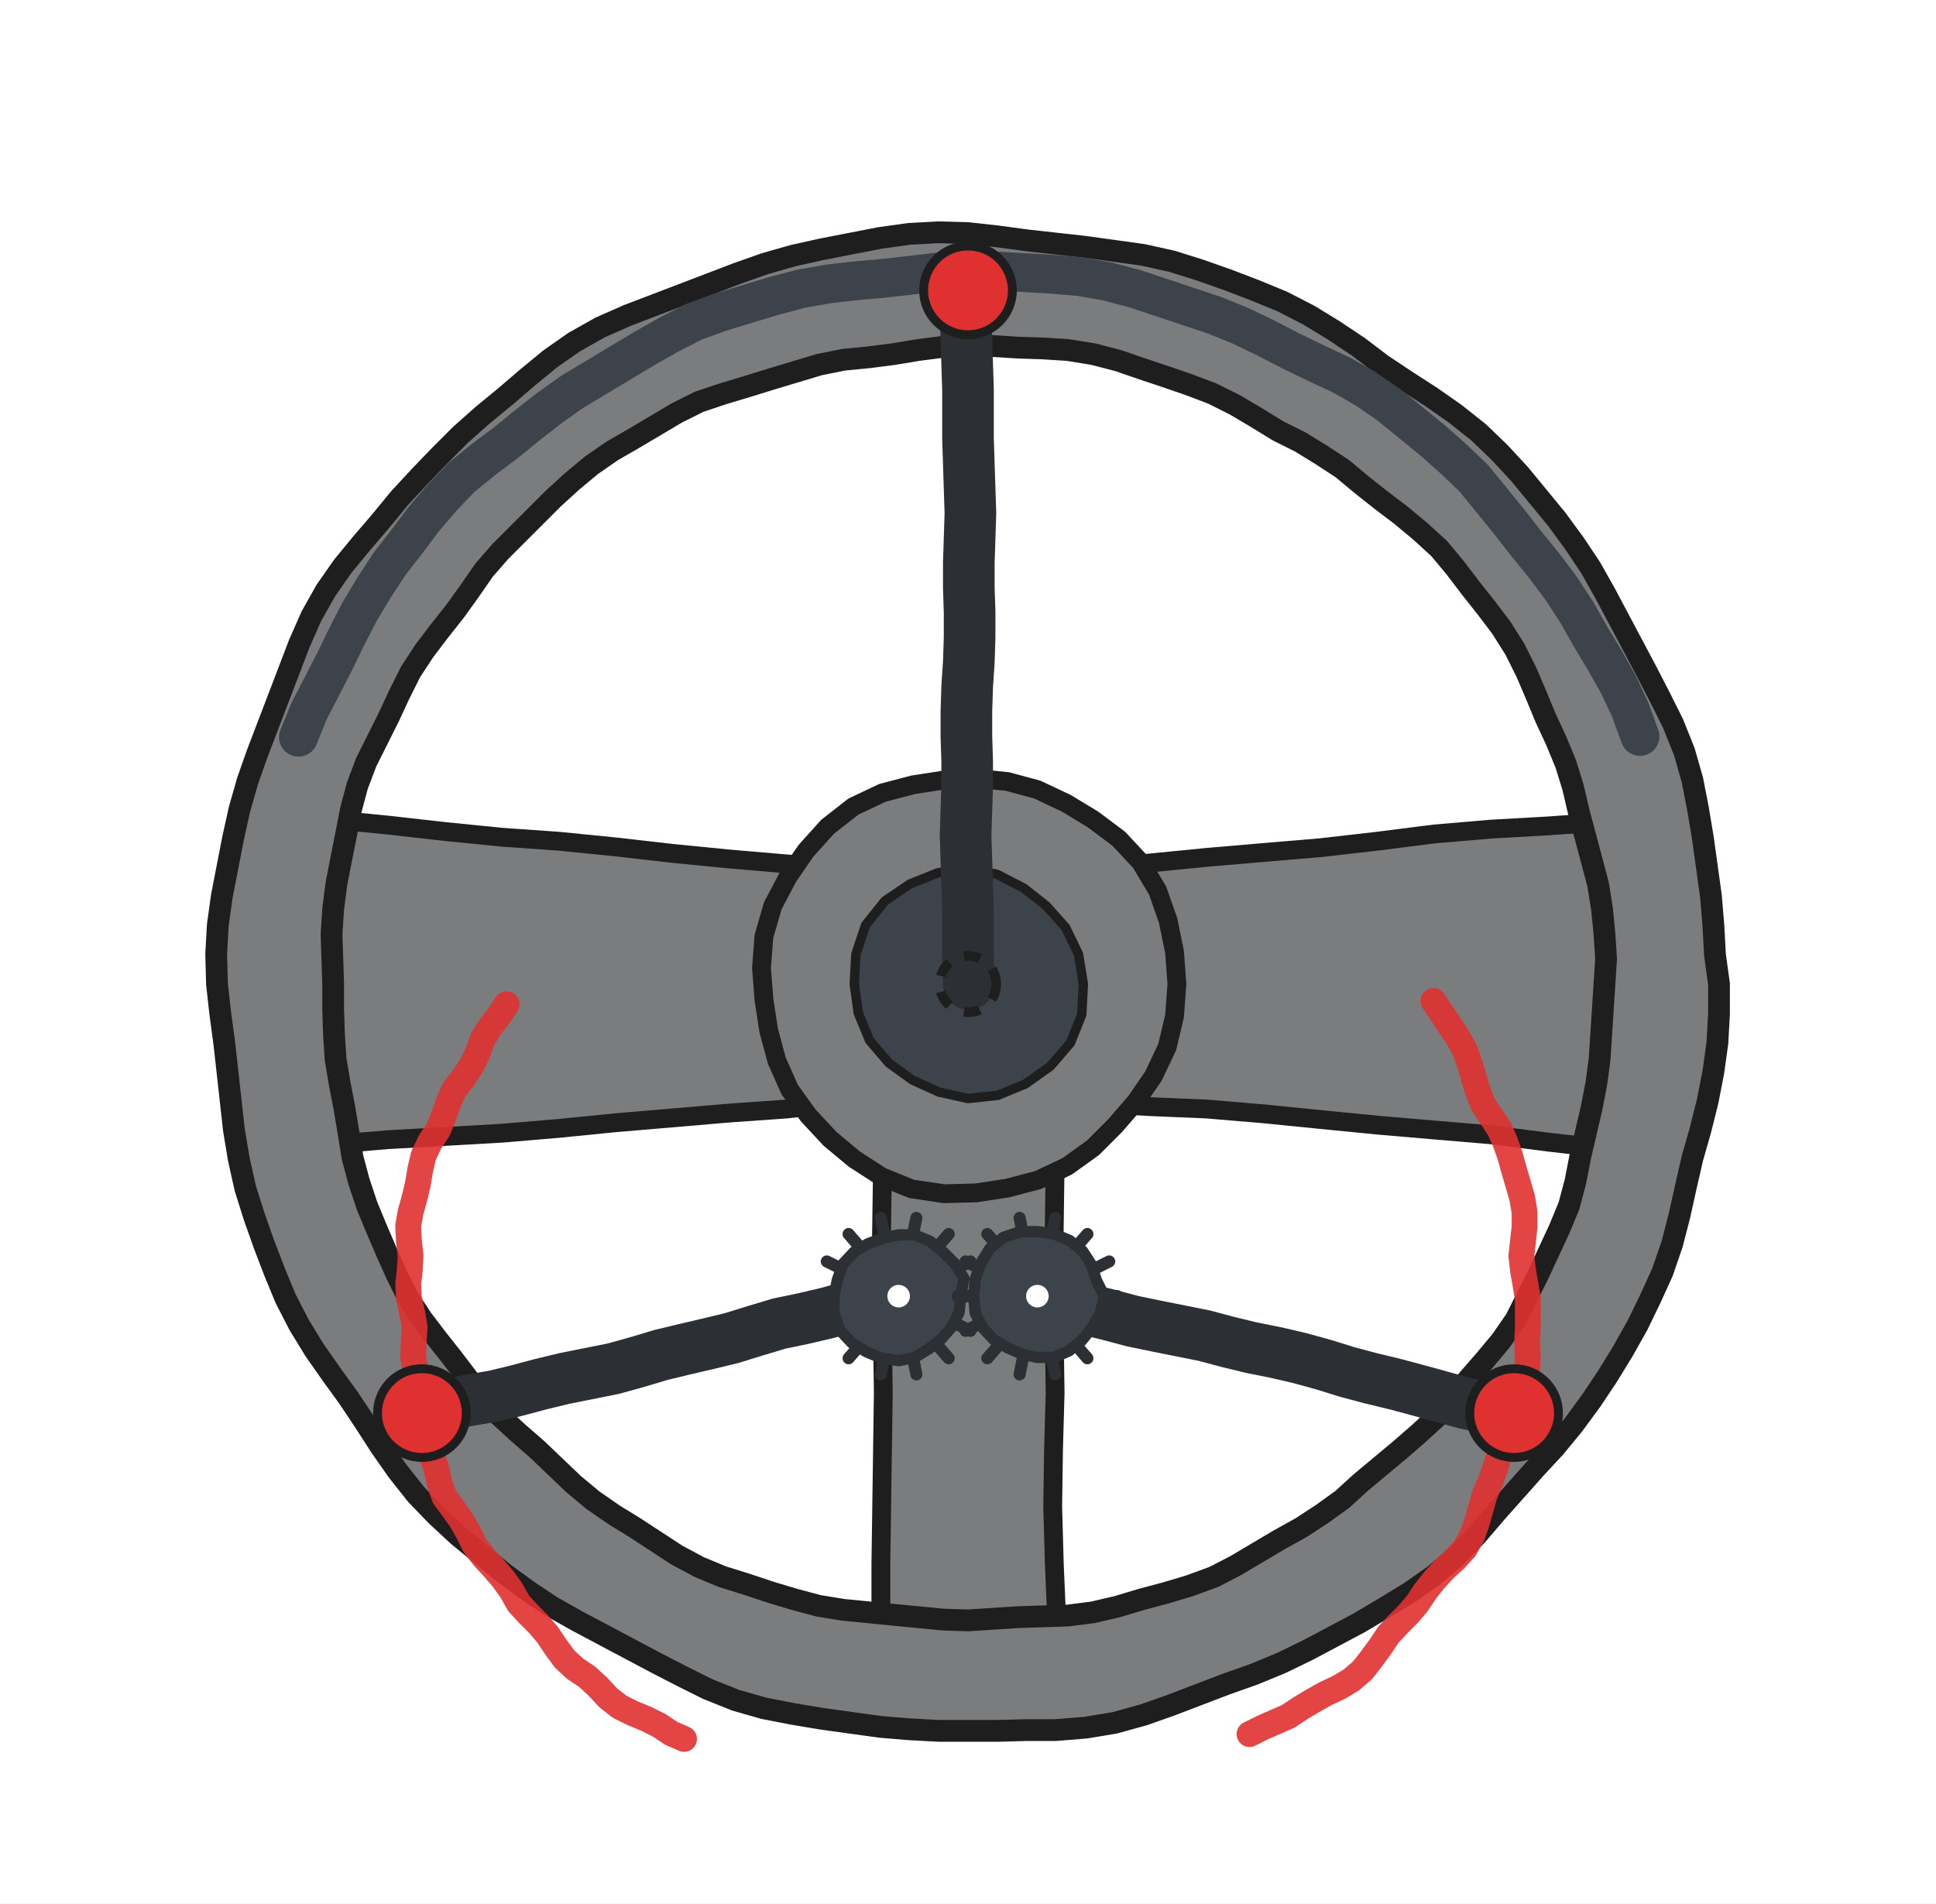
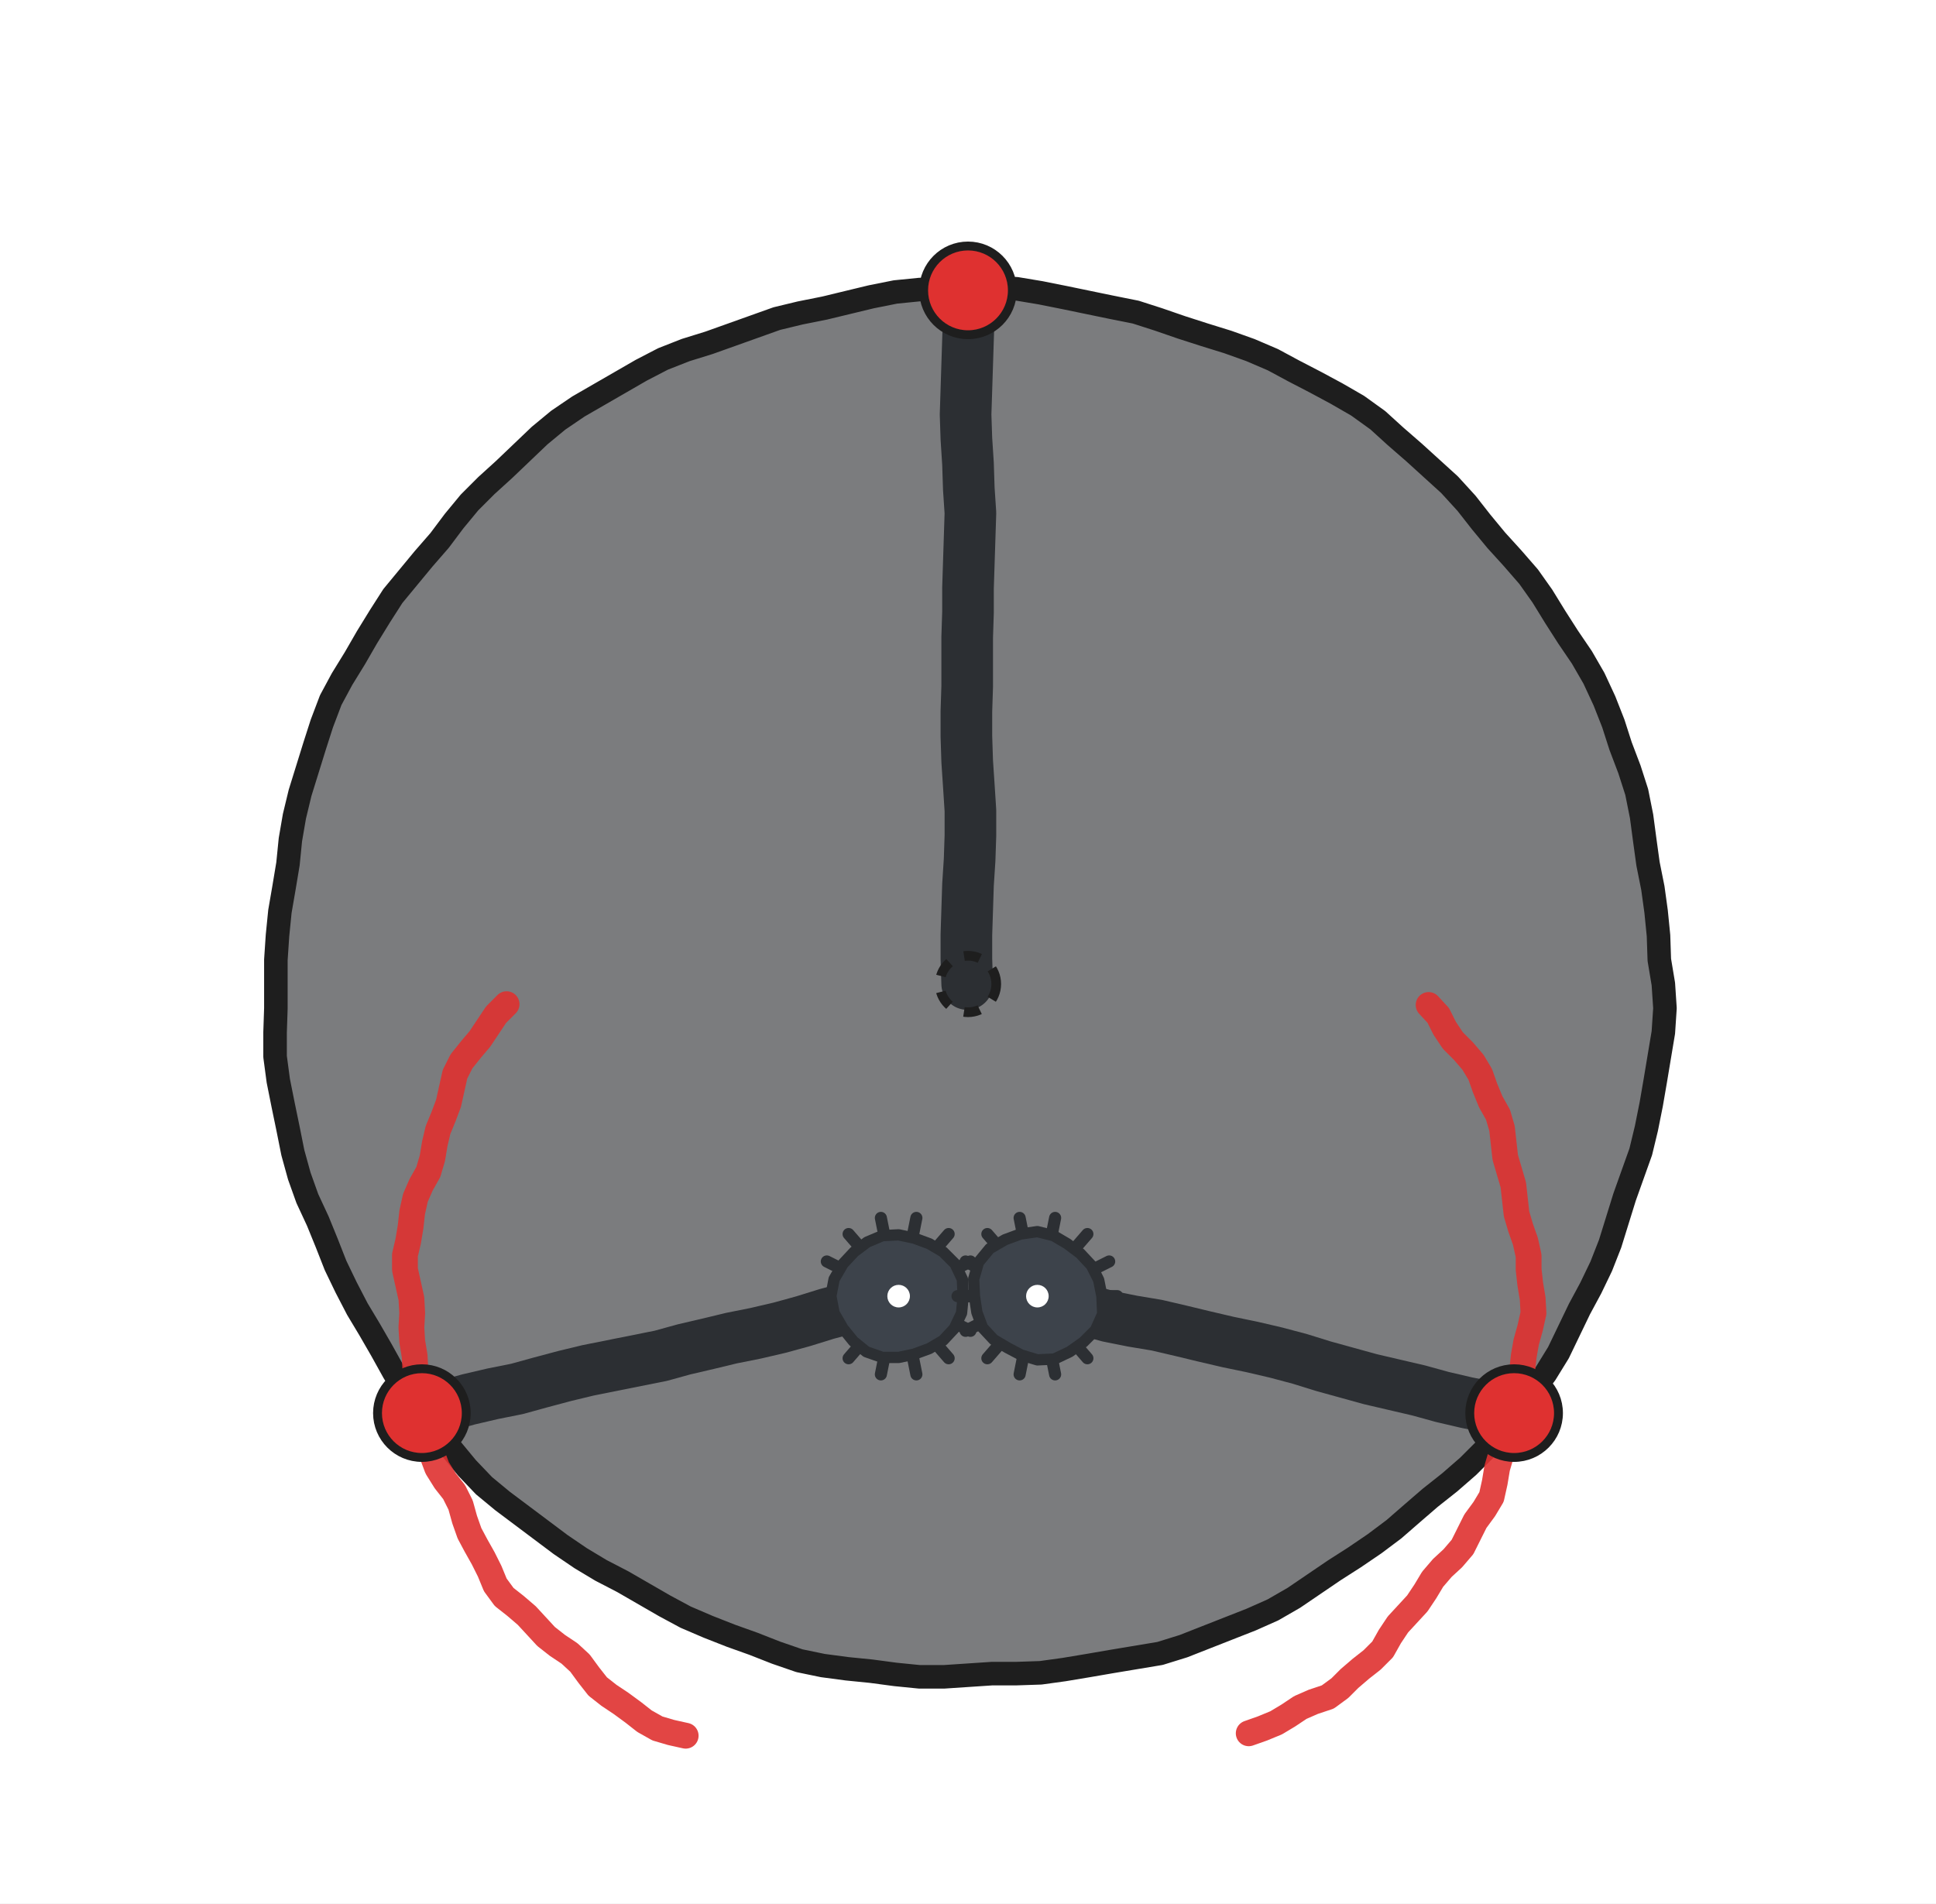
<svg xmlns="http://www.w3.org/2000/svg" viewBox="0 0 240 236" width="480" height="472" role="img" aria-label="A round steering wheel with the coupling on it: a top arm up to the top clamp, and two geared lower arms that pivot below the centre. Each lower clamp sweeps a red arc about its own pivot, which is not concentric with the rim, so it crosses the rim at one point.">
  <rect x="0" y="0" width="240" height="236" fill="#ffffff" />
-   <path d="M104.4 107.6 L97.4 107.1 L90.4 106.5 L83.3 105.8 L76.3 105.0 L69.3 104.3 L62.2 103.8 L55.2 103.1 L48.1 102.3 L41.1 101.6 L33.9 101.1 L33.8 105.5 L33.9 109.6 L33.9 113.7 L33.9 117.9 L34.1 122.0 L34.3 126.1 L34.4 130.3 L34.3 134.4 L34.1 138.5 L34.1 142.5 L41.0 141.9 L48.1 141.3 L55.2 140.9 L62.2 140.5 L69.3 139.9 L76.3 139.2 L83.4 138.6 L90.4 138.0 L97.5 137.5 L104.6 136.7 L104.4 133.7 L104.3 130.8 L104.3 127.8 L104.4 124.9 L104.3 122.0 L104.2 119.1 L104.2 116.2 L104.4 113.2 L104.7 110.3 Z" fill="#7b7c7e" stroke="#1e1e1e" stroke-width="2.332" stroke-linecap="round" stroke-linejoin="round" />
-   <path d="M135.4 136.8 L142.5 137.2 L149.6 137.5 L156.7 138.1 L163.7 138.8 L170.8 139.5 L177.8 140.1 L184.9 140.7 L191.9 141.6 L198.9 142.4 L206.2 143.0 L206.2 138.5 L206.1 134.4 L206.1 130.3 L206.0 126.1 L205.8 122.0 L205.6 117.9 L205.6 113.7 L205.8 109.6 L206.0 105.5 L206.0 101.3 L198.9 101.9 L191.9 102.4 L184.8 102.8 L177.8 103.4 L170.7 104.3 L163.7 105.1 L156.6 105.7 L149.6 106.3 L142.5 107.0 L135.6 107.7 L135.8 110.3 L135.5 113.2 L135.3 116.2 L135.3 119.1 L135.3 122.0 L135.3 124.9 L135.2 127.8 L135.2 130.8 L135.5 133.7 Z" fill="#7b7c7e" stroke="#1e1e1e" stroke-width="2.332" stroke-linecap="round" stroke-linejoin="round" />
-   <path d="M109.5 137.4 L109.4 144.5 L109.3 151.6 L109.2 158.6 L109.4 165.7 L109.5 172.7 L109.4 179.8 L109.3 186.8 L109.2 193.9 L109.2 201.0 L109.0 207.9 L111.1 208.0 L113.3 208.2 L115.5 208.2 L117.8 208.1 L120.0 208.3 L122.2 208.4 L124.5 208.2 L126.7 208.0 L128.9 207.9 L131.1 208.0 L131.0 200.9 L130.7 193.9 L130.5 186.8 L130.6 179.8 L130.8 172.7 L130.7 165.7 L130.6 158.6 L130.7 151.6 L130.8 144.5 L130.7 137.4 L128.3 137.3 L126.2 137.4 L124.1 137.4 L122.1 137.5 L120.0 137.7 L117.9 137.9 L115.9 137.8 L113.8 137.6 L111.7 137.6 Z" fill="#7b7c7e" stroke="#1e1e1e" stroke-width="2.332" stroke-linecap="round" stroke-linejoin="round" />
-   <path d="M213.1 122.0 L213.1 125.7 L212.9 129.3 L212.4 132.9 L211.7 136.5 L210.8 140.1 L209.8 143.6 L209.0 147.1 L208.2 150.7 L207.3 154.2 L206.1 157.7 L204.6 161.0 L203.0 164.3 L201.2 167.5 L199.3 170.6 L197.3 173.6 L195.1 176.6 L192.8 179.4 L190.3 182.1 L187.9 184.8 L185.5 187.5 L183.1 190.3 L180.6 192.9 L177.8 195.3 L174.8 197.4 L171.7 199.3 L168.5 201.2 L165.3 202.9 L162.1 204.6 L158.8 206.2 L155.4 207.6 L152.0 208.8 L148.6 210.1 L145.2 211.4 L141.8 212.6 L138.2 213.6 L134.6 214.2 L130.9 214.5 L127.3 214.5 L123.6 214.6 L120.0 214.6 L116.4 214.6 L112.7 214.4 L109.1 214.1 L105.5 213.6 L101.9 213.1 L98.3 212.5 L94.7 211.8 L91.2 210.8 L87.7 209.4 L84.5 207.8 L81.2 206.1 L78.0 204.4 L74.8 202.7 L71.6 201.0 L68.4 199.2 L65.4 197.2 L62.4 195.0 L59.6 192.7 L56.8 190.4 L54.1 187.9 L51.6 185.3 L49.3 182.4 L47.2 179.4 L45.2 176.3 L43.2 173.3 L41.1 170.4 L39.0 167.4 L37.1 164.3 L35.4 161.0 L34.0 157.6 L32.7 154.2 L31.5 150.8 L30.4 147.3 L29.6 143.7 L29.0 140.1 L28.6 136.5 L28.2 132.9 L27.8 129.3 L27.3 125.6 L26.9 122.0 L26.8 118.3 L27.0 114.7 L27.5 111.1 L28.2 107.5 L28.9 103.9 L29.7 100.3 L30.7 96.8 L31.9 93.4 L33.2 90.0 L34.5 86.6 L35.8 83.2 L37.1 79.8 L38.6 76.4 L40.4 73.2 L42.5 70.2 L44.8 67.4 L47.2 64.6 L49.5 61.8 L52.0 59.1 L54.5 56.5 L57.1 53.9 L59.8 51.5 L62.6 49.2 L65.4 46.8 L68.2 44.5 L71.2 42.4 L74.4 40.6 L77.8 39.1 L81.2 37.8 L84.6 36.5 L88.0 35.2 L91.4 33.9 L94.8 32.7 L98.3 31.7 L101.9 30.9 L105.5 30.2 L109.1 29.5 L112.7 29.0 L116.3 28.8 L120.0 28.9 L123.6 29.3 L127.3 29.8 L130.9 30.2 L134.5 30.6 L138.1 31.1 L141.7 31.6 L145.3 32.4 L148.8 33.5 L152.2 34.7 L155.6 36.0 L159.0 37.4 L162.3 39.1 L165.4 41.0 L168.4 43.0 L171.3 45.2 L174.3 47.2 L177.4 49.2 L180.4 51.3 L183.3 53.6 L185.9 56.1 L188.4 58.8 L190.7 61.6 L193.0 64.4 L195.2 67.4 L197.2 70.4 L199.0 73.6 L200.7 76.8 L202.4 80.0 L204.1 83.2 L205.8 86.5 L207.4 89.7 L208.8 93.2 L209.8 96.7 L210.5 100.3 L211.1 103.9 L211.6 107.5 L212.1 111.1 L212.4 114.7 L212.6 118.4 Z M199.1 118.9 L198.9 115.8 L198.6 112.7 L198.1 109.6 L197.3 106.6 L196.5 103.6 L195.7 100.6 L195.0 97.6 L194.1 94.7 L192.9 91.8 L191.6 89.0 L190.4 86.1 L189.2 83.3 L187.8 80.5 L186.1 77.8 L184.2 75.3 L182.3 72.9 L180.4 70.4 L178.4 68.0 L176.1 65.9 L173.7 63.9 L171.2 62.0 L168.8 60.1 L166.4 58.1 L163.8 56.4 L161.2 54.8 L158.4 53.4 L155.8 51.8 L153.1 50.2 L150.3 48.8 L147.4 47.7 L144.5 46.7 L141.5 45.7 L138.6 44.7 L135.5 43.9 L132.4 43.4 L129.3 43.2 L126.2 43.1 L123.1 42.9 L120.0 42.8 L116.9 43.0 L113.8 43.4 L110.8 43.9 L107.7 44.3 L104.6 44.6 L101.6 45.2 L98.6 46.1 L95.6 47.0 L92.7 47.9 L89.7 48.8 L86.7 49.8 L83.9 51.2 L81.2 52.8 L78.5 54.4 L75.9 55.9 L73.3 57.7 L70.9 59.7 L68.6 61.8 L66.4 64.0 L64.2 66.2 L62.0 68.4 L60.0 70.7 L58.2 73.3 L56.4 75.8 L54.5 78.2 L52.6 80.7 L50.9 83.3 L49.5 86.1 L48.2 88.9 L46.8 91.7 L45.4 94.5 L44.3 97.4 L43.5 100.4 L42.9 103.5 L42.3 106.5 L41.7 109.6 L41.3 112.7 L41.1 115.8 L41.2 118.9 L41.3 122.0 L41.3 125.1 L41.4 128.2 L41.6 131.3 L42.1 134.3 L42.7 137.4 L43.2 140.4 L43.7 143.5 L44.5 146.5 L45.5 149.5 L46.7 152.4 L47.9 155.2 L49.2 158.1 L50.6 160.9 L52.3 163.5 L54.2 166.0 L56.1 168.4 L58.0 170.9 L59.9 173.3 L62.0 175.6 L64.3 177.7 L66.6 179.7 L68.9 181.9 L71.1 184.0 L73.5 186.0 L76.1 187.8 L78.7 189.4 L81.3 191.1 L83.9 192.8 L86.7 194.3 L89.6 195.5 L92.5 196.4 L95.5 197.4 L98.5 198.3 L101.5 199.1 L104.6 199.6 L107.7 199.9 L110.7 200.2 L113.8 200.5 L116.9 200.8 L120.0 200.9 L123.1 200.7 L126.2 200.5 L129.3 200.4 L132.4 200.3 L135.5 199.9 L138.5 199.2 L141.5 198.3 L144.5 197.5 L147.5 196.6 L150.5 195.5 L153.2 194.1 L155.9 192.5 L158.6 190.9 L161.3 189.4 L163.9 187.7 L166.4 185.9 L168.7 183.8 L171.1 181.8 L173.5 179.8 L175.8 177.8 L178.1 175.7 L180.1 173.3 L182.1 170.9 L184.1 168.6 L186.1 166.2 L187.9 163.6 L189.3 160.8 L190.7 158.0 L192.0 155.2 L193.3 152.4 L194.5 149.5 L195.3 146.5 L195.9 143.4 L196.6 140.4 L197.3 137.4 L197.9 134.3 L198.3 131.3 L198.5 128.2 L198.7 125.1 L198.9 122.0 Z" fill="#7b7c7e" fill-rule="evenodd" stroke="#1e1e1e" stroke-width="2.7" stroke-linejoin="round" />
-   <path d="M37.0 91.4 L38.3 88.2 L39.9 85.1 L41.5 82.0 L43.0 78.9 L44.6 75.8 L46.4 72.8 L48.3 69.9 L50.4 67.2 L52.5 64.4 L54.8 61.7 L57.2 59.2 L59.9 57.0 L62.7 54.9 L65.4 52.7 L68.1 50.6 L70.9 48.6 L73.9 46.8 L76.9 45.0 L79.9 43.2 L82.9 41.5 L86.0 39.9 L89.3 38.7 L92.6 37.7 L95.9 36.7 L99.3 35.8 L102.7 35.2 L106.2 34.8 L109.6 34.5 L113.1 34.1 L116.5 33.7 L120.0 33.5 L123.5 33.6 L126.9 33.8 L130.4 34.0 L133.9 34.3 L137.3 34.9 L140.7 35.8 L144.0 36.9 L147.3 38.0 L150.6 39.1 L153.8 40.4 L156.9 41.9 L160.0 43.5 L163.1 45.0 L166.3 46.5 L169.3 48.2 L172.2 50.2 L174.9 52.4 L177.6 54.6 L180.2 56.9 L182.7 59.3 L184.9 62.0 L187.1 64.7 L189.2 67.4 L191.4 70.1 L193.5 72.9 L195.4 75.8 L197.1 78.8 L198.9 81.8 L200.6 84.8 L202.1 88.0 L203.3 91.3" fill="none" stroke="#3d434b" stroke-width="4.816" stroke-linecap="round" stroke-linejoin="round" />
-   <path d="M145.9 122.0 L145.6 126.0 L144.7 129.8 L143.0 133.4 L140.8 136.6 L138.2 139.6 L135.5 142.3 L132.3 144.6 L128.7 146.3 L124.9 147.3 L121.0 147.9 L117.0 148.0 L113.0 147.4 L109.3 145.9 L105.9 143.7 L102.9 141.2 L100.2 138.3 L97.9 135.1 L96.3 131.5 L95.3 127.8 L94.7 123.9 L94.4 120.0 L94.7 116.1 L95.8 112.3 L97.7 108.7 L99.9 105.5 L102.6 102.5 L105.8 100.0 L109.4 98.3 L113.2 97.3 L117.1 96.7 L121.0 96.5 L124.9 96.9 L128.6 97.9 L132.2 99.6 L135.5 101.6 L138.7 104.0 L141.4 106.9 L143.5 110.4 L144.8 114.1 L145.6 118.0 Z" fill="#7b7c7e" stroke="#1e1e1e" stroke-width="2.332" stroke-linecap="round" stroke-linejoin="round" />
-   <path d="M134.3 122.0 L134.1 125.8 L132.7 129.3 L130.2 132.2 L127.1 134.4 L123.7 135.8 L120.0 136.2 L116.4 135.4 L113.1 133.9 L110.2 131.8 L107.8 129.0 L106.4 125.6 L105.9 122.0 L106.1 118.3 L107.3 114.7 L109.7 111.7 L112.8 109.6 L116.3 108.2 L120.0 107.7 L123.6 108.4 L126.9 110.1 L129.7 112.3 L132.1 115.0 L133.7 118.3 Z" fill="#3d434b" stroke="#1e1e1e" stroke-width="1.166" stroke-linecap="round" stroke-linejoin="round" />
-   <path d="M84.8 215.6 L83.2 214.9 L81.7 213.9 L80.1 213.1 L78.4 212.4 L76.8 211.6 L75.4 210.5 L74.1 209.1 L72.8 207.9 L71.3 206.9 L70.0 205.7 L68.9 204.2 L67.9 202.7 L66.8 201.4 L65.5 200.1 L64.3 198.8 L63.4 197.2 L62.4 195.8 L61.2 194.4 L60.0 193.1 L58.9 191.7 L58.1 190.1 L57.2 188.5 L56.2 187.1 L55.1 185.6 L54.5 183.9 L54.1 182.1 L53.5 180.4 L52.8 178.7 L52.3 177.0 L52.2 175.2 L52.2 173.4 L51.9 171.6 L51.5 169.9 L51.2 168.1 L51.3 166.3 L51.4 164.5 L51.1 162.8 L50.7 161.0 L50.6 159.2 L50.8 157.5 L50.9 155.7 L50.7 153.9 L50.6 152.0 L50.9 150.3 L51.4 148.5 L51.8 146.8 L52.1 145.0 L52.5 143.3 L53.3 141.6 L54.3 140.1 L55.0 138.4 L55.6 136.7 L56.3 135.1 L57.4 133.7 L58.4 132.2 L59.2 130.6 L59.8 128.9 L60.7 127.4 L61.8 126.0 L62.8 124.5" fill="none" stroke="#df3130" stroke-width="3.2" stroke-linecap="round" stroke-linejoin="round" opacity="0.9" />
-   <path d="M177.7 124.1 L178.7 125.6 L179.7 127.1 L180.7 128.6 L181.6 130.2 L182.2 131.9 L182.7 133.6 L183.2 135.3 L183.9 137.0 L184.9 138.5 L185.9 140.0 L186.6 141.6 L187.2 143.3 L187.7 145.1 L188.2 146.8 L188.7 148.5 L189.0 150.3 L189.0 152.1 L188.8 153.9 L188.6 155.7 L188.8 157.5 L189.1 159.2 L189.4 161.0 L189.4 162.8 L189.4 164.6 L189.3 166.4 L189.4 168.2 L189.3 170.0 L189.0 171.8 L188.4 173.5 L187.5 175.1 L186.8 176.8 L186.3 178.5 L185.9 180.2 L185.4 181.9 L184.8 183.6 L184.1 185.2 L183.6 186.9 L183.1 188.7 L182.5 190.4 L181.6 192.0 L180.4 193.3 L179.0 194.6 L177.8 195.9 L176.7 197.3 L175.7 198.8 L174.6 200.1 L173.3 201.4 L172.1 202.7 L171.1 204.2 L170.0 205.7 L168.9 207.1 L167.5 208.3 L166.0 209.2 L164.3 210.0 L162.7 210.9 L161.2 211.8 L159.7 212.8 L158.1 213.5 L156.5 214.2 L154.9 215.0" fill="none" stroke="#df3130" stroke-width="3.2" stroke-linecap="round" stroke-linejoin="round" opacity="0.9" />
-   <path d="M120.1 122.0 L120.0 118.9 L120.0 115.9 L120.0 112.8 L119.9 109.7 L119.8 106.6 L119.7 103.6 L119.8 100.5 L119.9 97.4 L119.9 94.4 L119.8 91.3 L119.8 88.2 L119.9 85.1 L120.1 82.1 L120.2 79.0 L120.2 75.9 L120.1 72.9 L120.1 69.8 L120.2 66.7 L120.3 63.6 L120.2 60.6 L120.1 57.5 L120.0 54.4 L120.0 51.4 L120.0 48.3 L119.9 45.2 L119.8 42.1 L119.7 39.1 L119.7 36.0" fill="none" stroke="#2c2f33" stroke-width="6.4" stroke-linecap="round" stroke-linejoin="round" />
-   <path d="M111.3 160.5 L108.4 161.1 L105.4 162.0 L102.5 162.8 L99.5 163.5 L96.6 164.1 L93.6 165.0 L90.7 165.9 L87.8 166.6 L84.8 167.3 L81.9 168.0 L78.9 168.9 L76.0 169.7 L73.0 170.3 L70.0 170.9 L67.1 171.6 L64.1 172.4 L61.2 173.1 L58.2 173.6 L55.2 174.2 L52.2 175.0" fill="none" stroke="#2c2f33" stroke-width="6.4" stroke-linecap="round" stroke-linejoin="round" />
-   <path d="M128.5 160.9 L131.5 161.6 L134.5 162.3 L137.4 163.0 L140.4 163.8 L143.3 164.4 L146.3 165.0 L149.3 165.6 L152.3 166.4 L155.2 167.1 L158.2 167.7 L161.2 168.4 L164.1 169.2 L167.0 170.1 L170.0 170.9 L172.9 171.6 L175.9 172.4 L178.8 173.2 L181.7 174.0 L184.7 174.6 L187.7 175.2" fill="none" stroke="#2c2f33" stroke-width="6.4" stroke-linecap="round" stroke-linejoin="round" />
+   <path d="M206.2 122.0 L206.4 125.0 L206.2 128.0 L205.7 131.0 L205.2 134.0 L204.7 136.9 L204.1 139.9 L203.4 142.8 L202.4 145.6 L201.4 148.4 L200.5 151.3 L199.6 154.2 L198.5 157.0 L197.2 159.7 L195.8 162.3 L194.5 165.0 L193.2 167.7 L191.6 170.3 L189.8 172.7 L187.9 175.0 L186.0 177.4 L184.1 179.7 L182.0 181.8 L179.7 183.8 L177.3 185.7 L175.1 187.6 L172.8 189.6 L170.4 191.4 L167.9 193.1 L165.4 194.7 L162.9 196.4 L160.4 198.1 L157.8 199.6 L155.1 200.8 L152.3 201.9 L149.5 203.0 L146.7 204.1 L143.8 205.0 L140.8 205.5 L137.8 206.0 L134.9 206.5 L131.9 207.0 L129.0 207.4 L126.0 207.5 L123.0 207.5 L120.0 207.7 L117.0 207.9 L114.0 207.9 L111.0 207.6 L108.0 207.2 L105.0 206.9 L102.0 206.5 L99.1 205.9 L96.2 204.9 L93.4 203.8 L90.6 202.8 L87.8 201.7 L85.0 200.5 L82.4 199.1 L79.8 197.6 L77.2 196.1 L74.5 194.7 L72.0 193.2 L69.5 191.5 L67.1 189.7 L64.7 187.9 L62.3 186.1 L60.0 184.2 L57.9 182.0 L56.0 179.7 L54.0 177.4 L52.1 175.1 L50.3 172.6 L48.8 170.1 L47.3 167.4 L45.8 164.8 L44.3 162.3 L42.9 159.6 L41.6 156.9 L40.5 154.1 L39.4 151.4 L38.1 148.6 L37.1 145.8 L36.3 142.9 L35.7 139.9 L35.1 137.0 L34.5 134.0 L34.1 131.0 L34.1 128.0 L34.2 125.0 L34.2 122.0 L34.2 119.0 L34.4 116.0 L34.7 113.0 L35.2 110.1 L35.7 107.1 L36.0 104.1 L36.5 101.2 L37.2 98.3 L38.1 95.4 L39.0 92.5 L39.9 89.7 L41.0 86.8 L42.4 84.2 L44.0 81.6 L45.5 79.0 L47.1 76.4 L48.7 73.9 L50.6 71.6 L52.5 69.3 L54.5 67.0 L56.3 64.6 L58.2 62.3 L60.3 60.2 L62.5 58.2 L64.7 56.1 L66.9 54.0 L69.2 52.1 L71.7 50.4 L74.3 48.9 L76.9 47.4 L79.5 45.9 L82.2 44.5 L85.0 43.4 L87.9 42.5 L90.7 41.5 L93.5 40.5 L96.3 39.5 L99.2 38.8 L102.2 38.2 L105.1 37.5 L108.0 36.8 L111.0 36.2 L114.0 35.9 L117.0 35.9 L120.0 35.8 L123.0 35.7 L126.0 35.8 L129.0 36.3 L132.0 36.9 L134.9 37.5 L137.8 38.1 L140.8 38.7 L143.6 39.6 L146.5 40.6 L149.3 41.5 L152.2 42.4 L155.0 43.4 L157.8 44.6 L160.4 46.0 L163.1 47.4 L165.7 48.8 L168.3 50.3 L170.8 52.1 L173.0 54.1 L175.3 56.1 L177.5 58.1 L179.7 60.1 L181.8 62.4 L183.6 64.7 L185.5 67.0 L187.5 69.2 L189.5 71.5 L191.2 73.9 L192.8 76.5 L194.4 79.0 L196.1 81.5 L197.6 84.1 L198.9 86.9 L200.0 89.7 L200.9 92.5 L202.0 95.4 L202.9 98.2 L203.5 101.2 L203.9 104.2 L204.3 107.1 L204.9 110.1 L205.3 113.0 L205.6 116.0 L205.7 119.0 Z" fill="#7b7c7e" stroke="#1e1e1e" stroke-width="2.918" stroke-linecap="round" stroke-linejoin="round" />
+   <path d="M85.0 215.2 L83.2 214.8 L81.5 214.3 L79.9 213.4 L78.5 212.3 L77.0 211.2 L75.5 210.2 L74.1 209.1 L73.0 207.7 L71.9 206.2 L70.6 205.0 L69.1 204.0 L67.7 202.9 L66.5 201.6 L65.3 200.3 L63.9 199.1 L62.5 198.0 L61.4 196.5 L60.7 194.8 L59.9 193.2 L59.0 191.6 L58.2 190.1 L57.6 188.4 L57.1 186.6 L56.3 185.0 L55.2 183.6 L54.2 182.0 L53.6 180.4 L53.1 178.7 L52.4 177.0 L51.7 175.3 L51.4 173.5 L51.4 171.7 L51.5 169.9 L51.4 168.1 L51.1 166.3 L51.0 164.6 L51.1 162.8 L51.0 161.0 L50.6 159.2 L50.2 157.4 L50.2 155.6 L50.6 153.9 L50.9 152.1 L51.1 150.3 L51.5 148.5 L52.2 146.9 L53.1 145.3 L53.6 143.6 L53.9 141.8 L54.3 140.1 L55.0 138.4 L55.6 136.8 L56.0 135.0 L56.4 133.2 L57.2 131.6 L58.4 130.1 L59.5 128.8 L60.5 127.3 L61.5 125.8 L62.8 124.5" fill="none" stroke="#df3130" stroke-width="3.2" stroke-linecap="round" stroke-linejoin="round" opacity="0.9" />
+   <path d="M177.1 124.6 L178.3 125.9 L179.1 127.5 L180.1 129.0 L181.4 130.3 L182.6 131.7 L183.5 133.2 L184.1 134.9 L184.8 136.6 L185.7 138.2 L186.2 139.9 L186.4 141.7 L186.6 143.5 L187.1 145.2 L187.6 146.9 L187.8 148.7 L188.0 150.5 L188.5 152.2 L189.1 153.9 L189.5 155.7 L189.5 157.4 L189.7 159.2 L190.0 161.0 L190.1 162.8 L189.7 164.6 L189.2 166.4 L188.9 168.1 L188.7 169.9 L188.2 171.6 L187.5 173.3 L187.1 175.0 L187.0 176.8 L186.7 178.6 L186.1 180.3 L185.6 182.0 L185.3 183.8 L184.9 185.6 L184.0 187.1 L182.9 188.6 L182.1 190.2 L181.3 191.8 L180.1 193.2 L178.8 194.4 L177.6 195.8 L176.7 197.3 L175.7 198.8 L174.5 200.1 L173.3 201.4 L172.3 202.9 L171.4 204.5 L170.1 205.8 L168.7 206.9 L167.3 208.1 L166.1 209.3 L164.6 210.4 L162.8 211.0 L161.2 211.7 L159.7 212.7 L158.2 213.6 L156.5 214.3 L154.8 214.9" fill="none" stroke="#df3130" stroke-width="3.2" stroke-linecap="round" stroke-linejoin="round" opacity="0.9" />
+   <path d="M119.9 122.0 L119.8 118.9 L119.8 115.9 L119.9 112.8 L120.0 109.7 L120.2 106.6 L120.3 103.6 L120.3 100.5 L120.1 97.4 L119.9 94.4 L119.8 91.3 L119.8 88.2 L119.9 85.1 L119.9 82.1 L119.9 79.0 L120.0 75.9 L120.0 72.9 L120.1 69.8 L120.2 66.7 L120.3 63.6 L120.1 60.6 L120.0 57.5 L119.8 54.4 L119.7 51.4 L119.8 48.3 L119.9 45.2 L120.0 42.1 L120.1 39.1 L120.1 36.0" fill="none" stroke="#2c2f33" stroke-width="6.4" stroke-linecap="round" stroke-linejoin="round" />
+   <path d="M111.4 160.7 L108.4 161.4 L105.5 162.1 L102.5 162.9 L99.6 163.8 L96.7 164.6 L93.7 165.3 L90.7 165.9 L87.8 166.6 L84.8 167.3 L81.9 168.1 L78.9 168.7 L75.9 169.3 L72.9 169.9 L70.0 170.6 L67.0 171.4 L64.1 172.2 L61.1 172.8 L58.1 173.5 L55.2 174.3 L52.3 175.2" fill="none" stroke="#2c2f33" stroke-width="6.4" stroke-linecap="round" stroke-linejoin="round" />
+   <path d="M128.6 160.7 L131.5 161.5 L134.5 162.4 L137.4 163.2 L140.4 163.8 L143.4 164.3 L146.4 165.0 L149.3 165.7 L152.3 166.4 L155.2 167.0 L158.2 167.7 L161.2 168.5 L164.1 169.4 L167.0 170.2 L169.9 171.0 L172.9 171.7 L175.9 172.4 L178.8 173.2 L181.8 173.9 L184.8 174.5 L187.8 175.0" fill="none" stroke="#2c2f33" stroke-width="6.4" stroke-linecap="round" stroke-linejoin="round" />
  <path d="M119.3 160.7 L121.3 160.7" fill="none" stroke="#2c2f33" stroke-width="1.5" stroke-linecap="round" stroke-linejoin="round" />
  <path d="M118.5 164.1 L120.3 165.0" fill="none" stroke="#2c2f33" stroke-width="1.5" stroke-linecap="round" stroke-linejoin="round" />
  <path d="M116.3 166.9 L117.6 168.4" fill="none" stroke="#2c2f33" stroke-width="1.5" stroke-linecap="round" stroke-linejoin="round" />
  <path d="M113.2 168.4 L113.6 170.4" fill="none" stroke="#2c2f33" stroke-width="1.5" stroke-linecap="round" stroke-linejoin="round" />
  <path d="M109.6 168.4 L109.2 170.4" fill="none" stroke="#2c2f33" stroke-width="1.5" stroke-linecap="round" stroke-linejoin="round" />
  <path d="M106.5 166.9 L105.2 168.4" fill="none" stroke="#2c2f33" stroke-width="1.5" stroke-linecap="round" stroke-linejoin="round" />
  <path d="M104.3 164.1 L102.5 165.0" fill="none" stroke="#2c2f33" stroke-width="1.5" stroke-linecap="round" stroke-linejoin="round" />
  <path d="M103.5 160.7 L101.5 160.7" fill="none" stroke="#2c2f33" stroke-width="1.5" stroke-linecap="round" stroke-linejoin="round" />
  <path d="M104.3 157.3 L102.5 156.4" fill="none" stroke="#2c2f33" stroke-width="1.5" stroke-linecap="round" stroke-linejoin="round" />
  <path d="M106.5 154.5 L105.2 153.0" fill="none" stroke="#2c2f33" stroke-width="1.5" stroke-linecap="round" stroke-linejoin="round" />
  <path d="M109.6 153.0 L109.2 151.0" fill="none" stroke="#2c2f33" stroke-width="1.5" stroke-linecap="round" stroke-linejoin="round" />
  <path d="M113.2 153.0 L113.6 151.0" fill="none" stroke="#2c2f33" stroke-width="1.5" stroke-linecap="round" stroke-linejoin="round" />
  <path d="M116.3 154.5 L117.6 153.0" fill="none" stroke="#2c2f33" stroke-width="1.5" stroke-linecap="round" stroke-linejoin="round" />
  <path d="M118.5 157.3 L120.3 156.4" fill="none" stroke="#2c2f33" stroke-width="1.5" stroke-linecap="round" stroke-linejoin="round" />
-   <path d="M119.1 160.7 L118.9 162.7 L118.0 164.5 L116.7 166.0 L115.2 167.2 L113.4 168.3 L111.4 168.7 L109.3 168.4 L107.4 167.6 L105.6 166.5 L104.1 164.9 L103.4 162.8 L103.4 160.7 L103.8 158.7 L104.5 156.7 L105.9 155.2 L107.6 154.2 L109.5 153.5 L111.4 153.1 L113.4 153.1 L115.3 153.9 L116.9 155.2 L118.4 156.7 L119.5 158.5 Z" fill="#3d434b" stroke="#2c2f33" stroke-width="1.4" stroke-linecap="round" stroke-linejoin="round" />
+   <path d="M119.4 160.7 L119.2 162.8 L118.3 164.7 L116.9 166.2 L115.2 167.2 L113.3 167.9 L111.4 168.3 L109.4 168.3 L107.4 167.6 L105.8 166.3 L104.5 164.7 L103.4 162.8 L103.0 160.7 L103.4 158.6 L104.5 156.7 L105.9 155.2 L107.5 154.0 L109.4 153.2 L111.4 153.1 L113.3 153.5 L115.2 154.2 L116.9 155.2 L118.4 156.7 L119.3 158.6 Z" fill="#3d434b" stroke="#2c2f33" stroke-width="1.4" stroke-linecap="round" stroke-linejoin="round" />
  <circle cx="111.4" cy="160.7" r="1.4" fill="#ffffff" />
  <path d="M136.5 160.7 L138.5 160.7" fill="none" stroke="#2c2f33" stroke-width="1.5" stroke-linecap="round" stroke-linejoin="round" />
  <path d="M135.7 164.1 L137.5 165.0" fill="none" stroke="#2c2f33" stroke-width="1.5" stroke-linecap="round" stroke-linejoin="round" />
  <path d="M133.5 166.9 L134.8 168.4" fill="none" stroke="#2c2f33" stroke-width="1.5" stroke-linecap="round" stroke-linejoin="round" />
  <path d="M130.4 168.4 L130.8 170.4" fill="none" stroke="#2c2f33" stroke-width="1.5" stroke-linecap="round" stroke-linejoin="round" />
  <path d="M126.8 168.4 L126.4 170.4" fill="none" stroke="#2c2f33" stroke-width="1.5" stroke-linecap="round" stroke-linejoin="round" />
  <path d="M123.7 166.9 L122.4 168.4" fill="none" stroke="#2c2f33" stroke-width="1.5" stroke-linecap="round" stroke-linejoin="round" />
  <path d="M121.5 164.1 L119.7 165.0" fill="none" stroke="#2c2f33" stroke-width="1.5" stroke-linecap="round" stroke-linejoin="round" />
  <path d="M120.7 160.7 L118.7 160.7" fill="none" stroke="#2c2f33" stroke-width="1.5" stroke-linecap="round" stroke-linejoin="round" />
  <path d="M121.5 157.3 L119.7 156.4" fill="none" stroke="#2c2f33" stroke-width="1.5" stroke-linecap="round" stroke-linejoin="round" />
  <path d="M123.7 154.5 L122.4 153.0" fill="none" stroke="#2c2f33" stroke-width="1.5" stroke-linecap="round" stroke-linejoin="round" />
  <path d="M126.8 153.0 L126.4 151.0" fill="none" stroke="#2c2f33" stroke-width="1.5" stroke-linecap="round" stroke-linejoin="round" />
  <path d="M130.4 153.0 L130.8 151.0" fill="none" stroke="#2c2f33" stroke-width="1.5" stroke-linecap="round" stroke-linejoin="round" />
  <path d="M133.5 154.5 L134.8 153.0" fill="none" stroke="#2c2f33" stroke-width="1.5" stroke-linecap="round" stroke-linejoin="round" />
  <path d="M135.7 157.3 L137.5 156.4" fill="none" stroke="#2c2f33" stroke-width="1.5" stroke-linecap="round" stroke-linejoin="round" />
-   <path d="M136.9 160.7 L136.4 162.8 L135.4 164.6 L134.1 166.2 L132.5 167.5 L130.6 168.3 L128.6 168.3 L126.7 167.9 L124.9 167.1 L123.2 166.1 L121.8 164.6 L120.9 162.8 L120.7 160.7 L120.9 158.6 L121.6 156.6 L122.7 154.8 L124.4 153.4 L126.5 152.7 L128.6 152.7 L130.7 153.0 L132.6 153.8 L134.2 155.1 L135.3 156.8 L135.9 158.7 Z" fill="#3d434b" stroke="#2c2f33" stroke-width="1.4" stroke-linecap="round" stroke-linejoin="round" />
+   <path d="M136.6 160.7 L136.7 162.9 L135.8 164.9 L134.3 166.4 L132.6 167.6 L130.7 168.5 L128.6 168.6 L126.6 168.0 L124.9 167.1 L123.2 166.1 L121.8 164.6 L121.1 162.7 L120.8 160.7 L120.7 158.6 L121.3 156.5 L122.7 154.8 L124.6 153.7 L126.5 153.0 L128.6 152.7 L130.6 153.2 L132.3 154.2 L133.9 155.4 L135.3 156.9 L136.2 158.7 Z" fill="#3d434b" stroke="#2c2f33" stroke-width="1.4" stroke-linecap="round" stroke-linejoin="round" />
  <circle cx="128.6" cy="160.7" r="1.4" fill="#ffffff" />
  <circle cx="52.3" cy="175.2" r="5.5" fill="#df3130" stroke="#1e1e1e" stroke-width="1.1" />
  <circle cx="187.7" cy="175.2" r="5.5" fill="#df3130" stroke="#1e1e1e" stroke-width="1.1" />
  <circle cx="120.0" cy="36.0" r="5.5" fill="#df3130" stroke="#1e1e1e" stroke-width="1.1" />
  <circle cx="120.0" cy="122.0" r="3.5" fill="none" stroke="#1e1e1e" stroke-width="1.2" stroke-dasharray="2 2" />
</svg>
